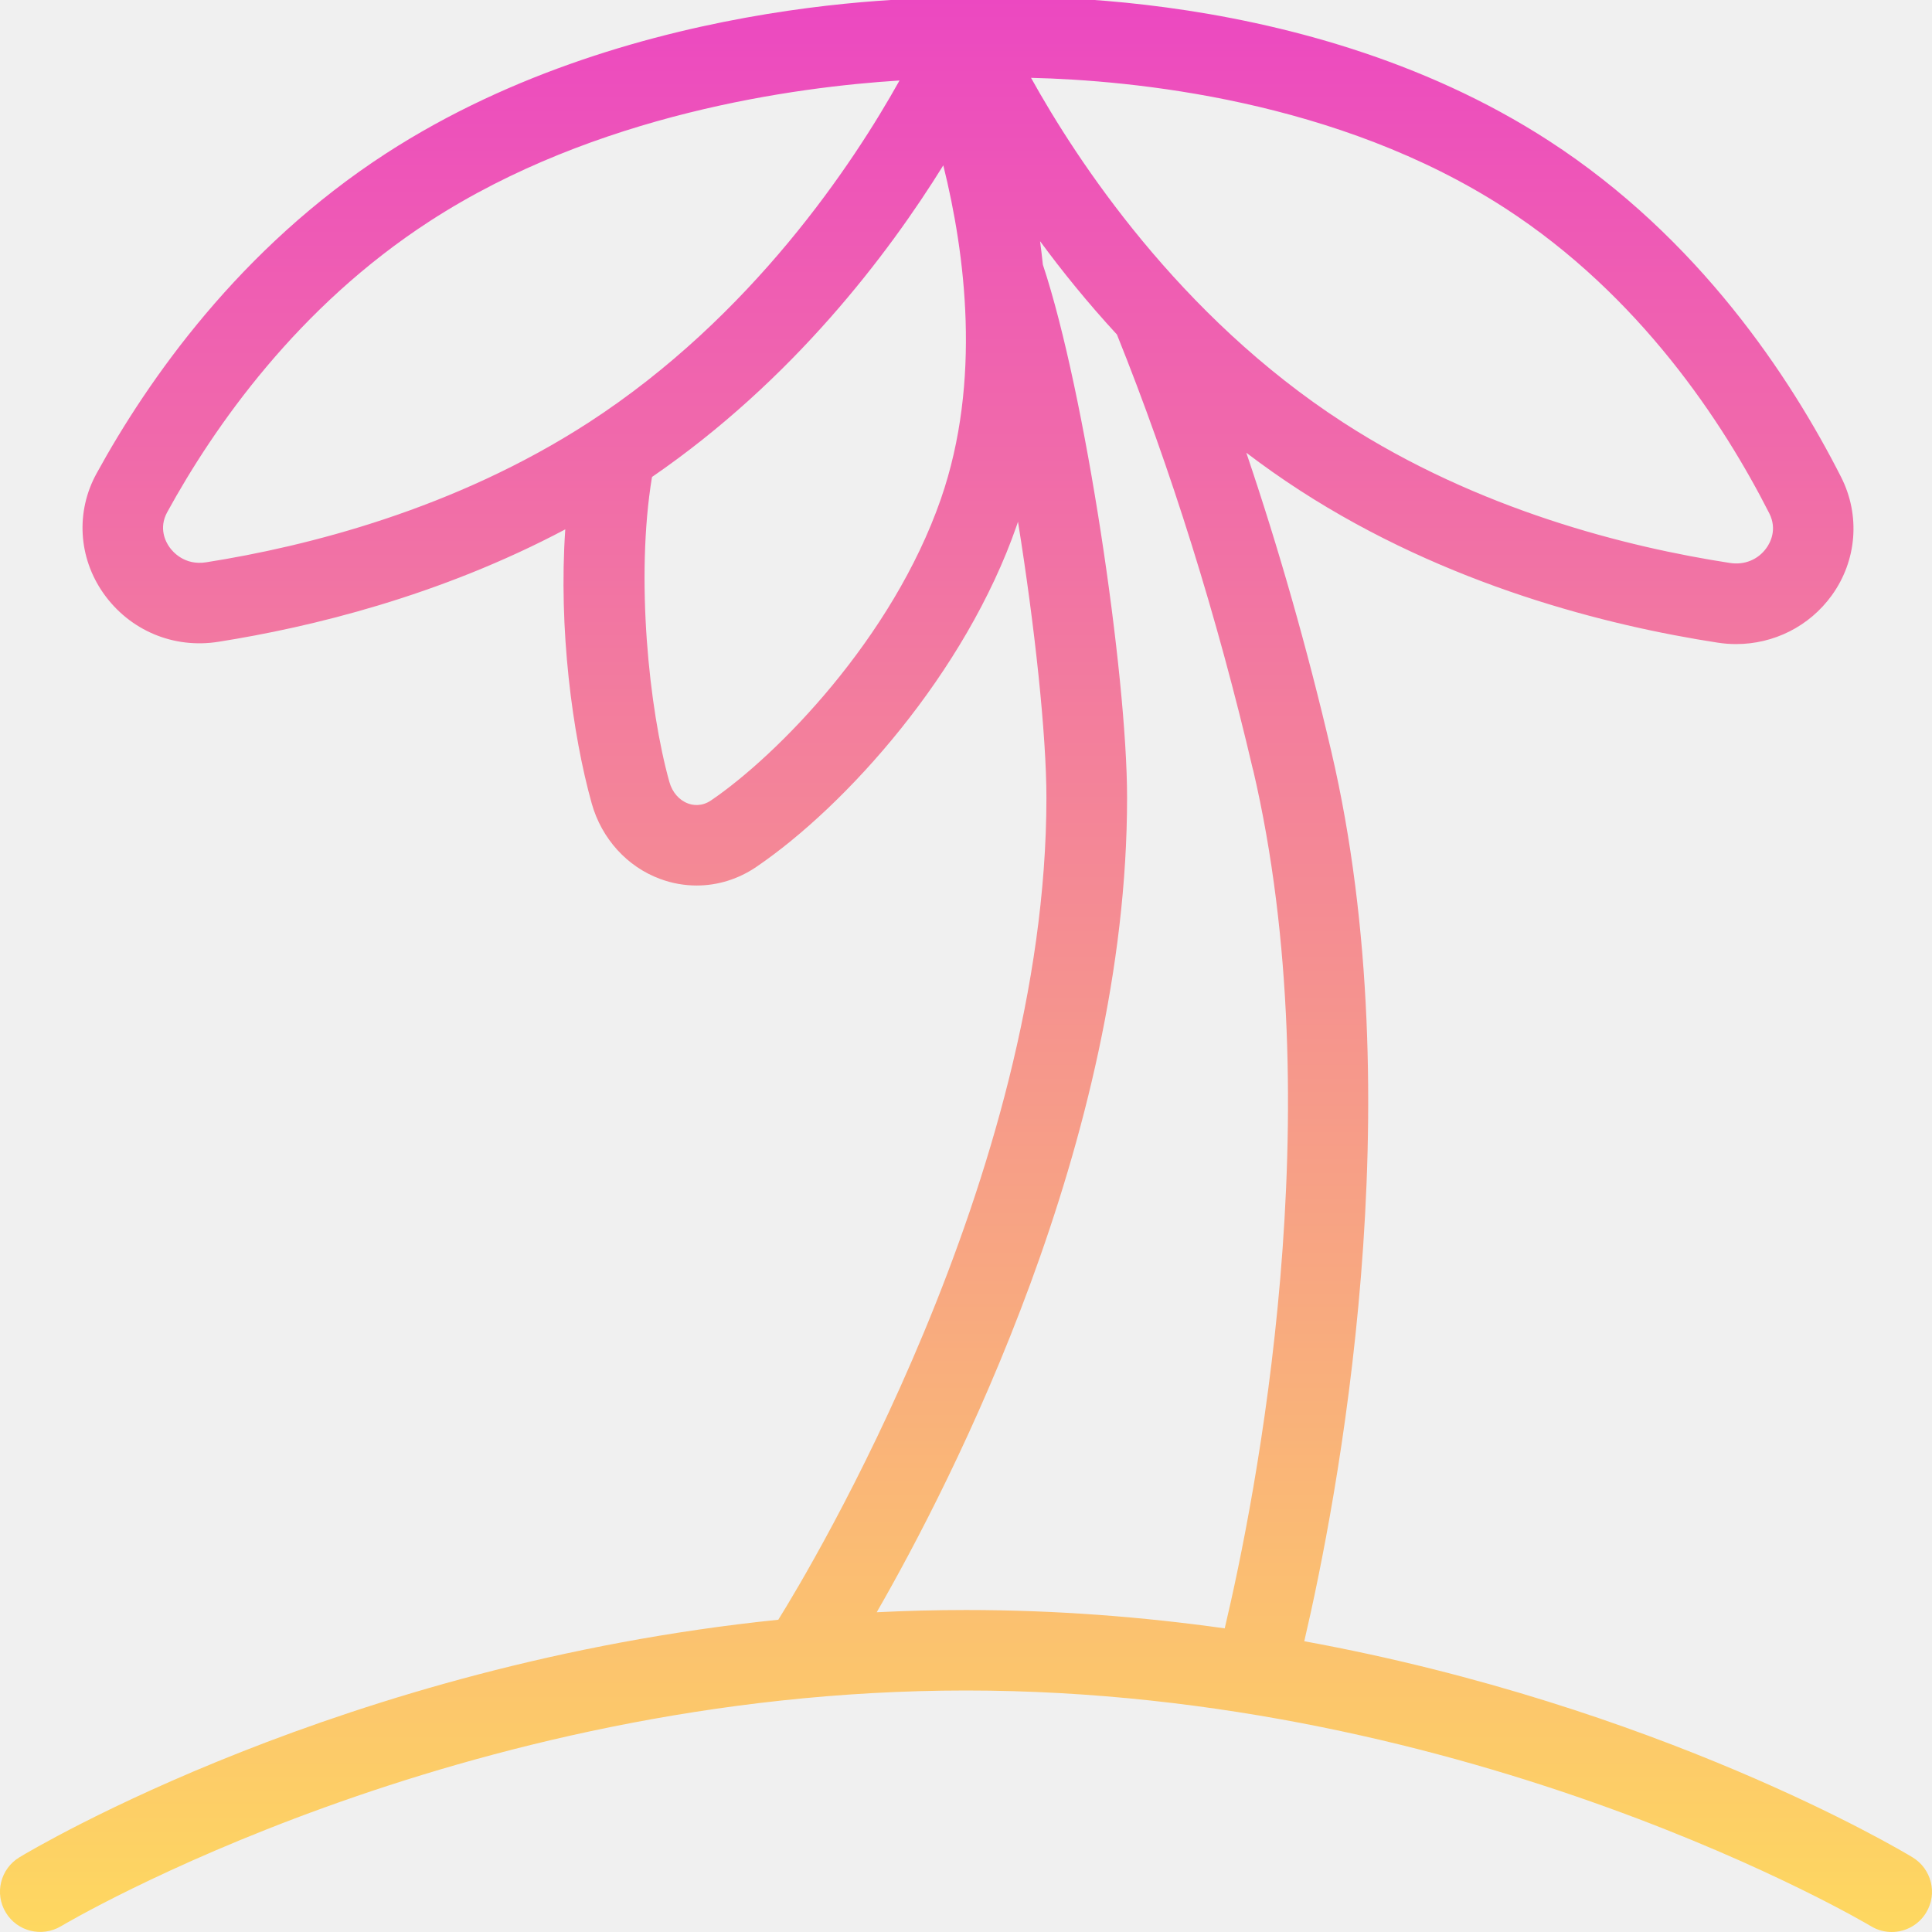
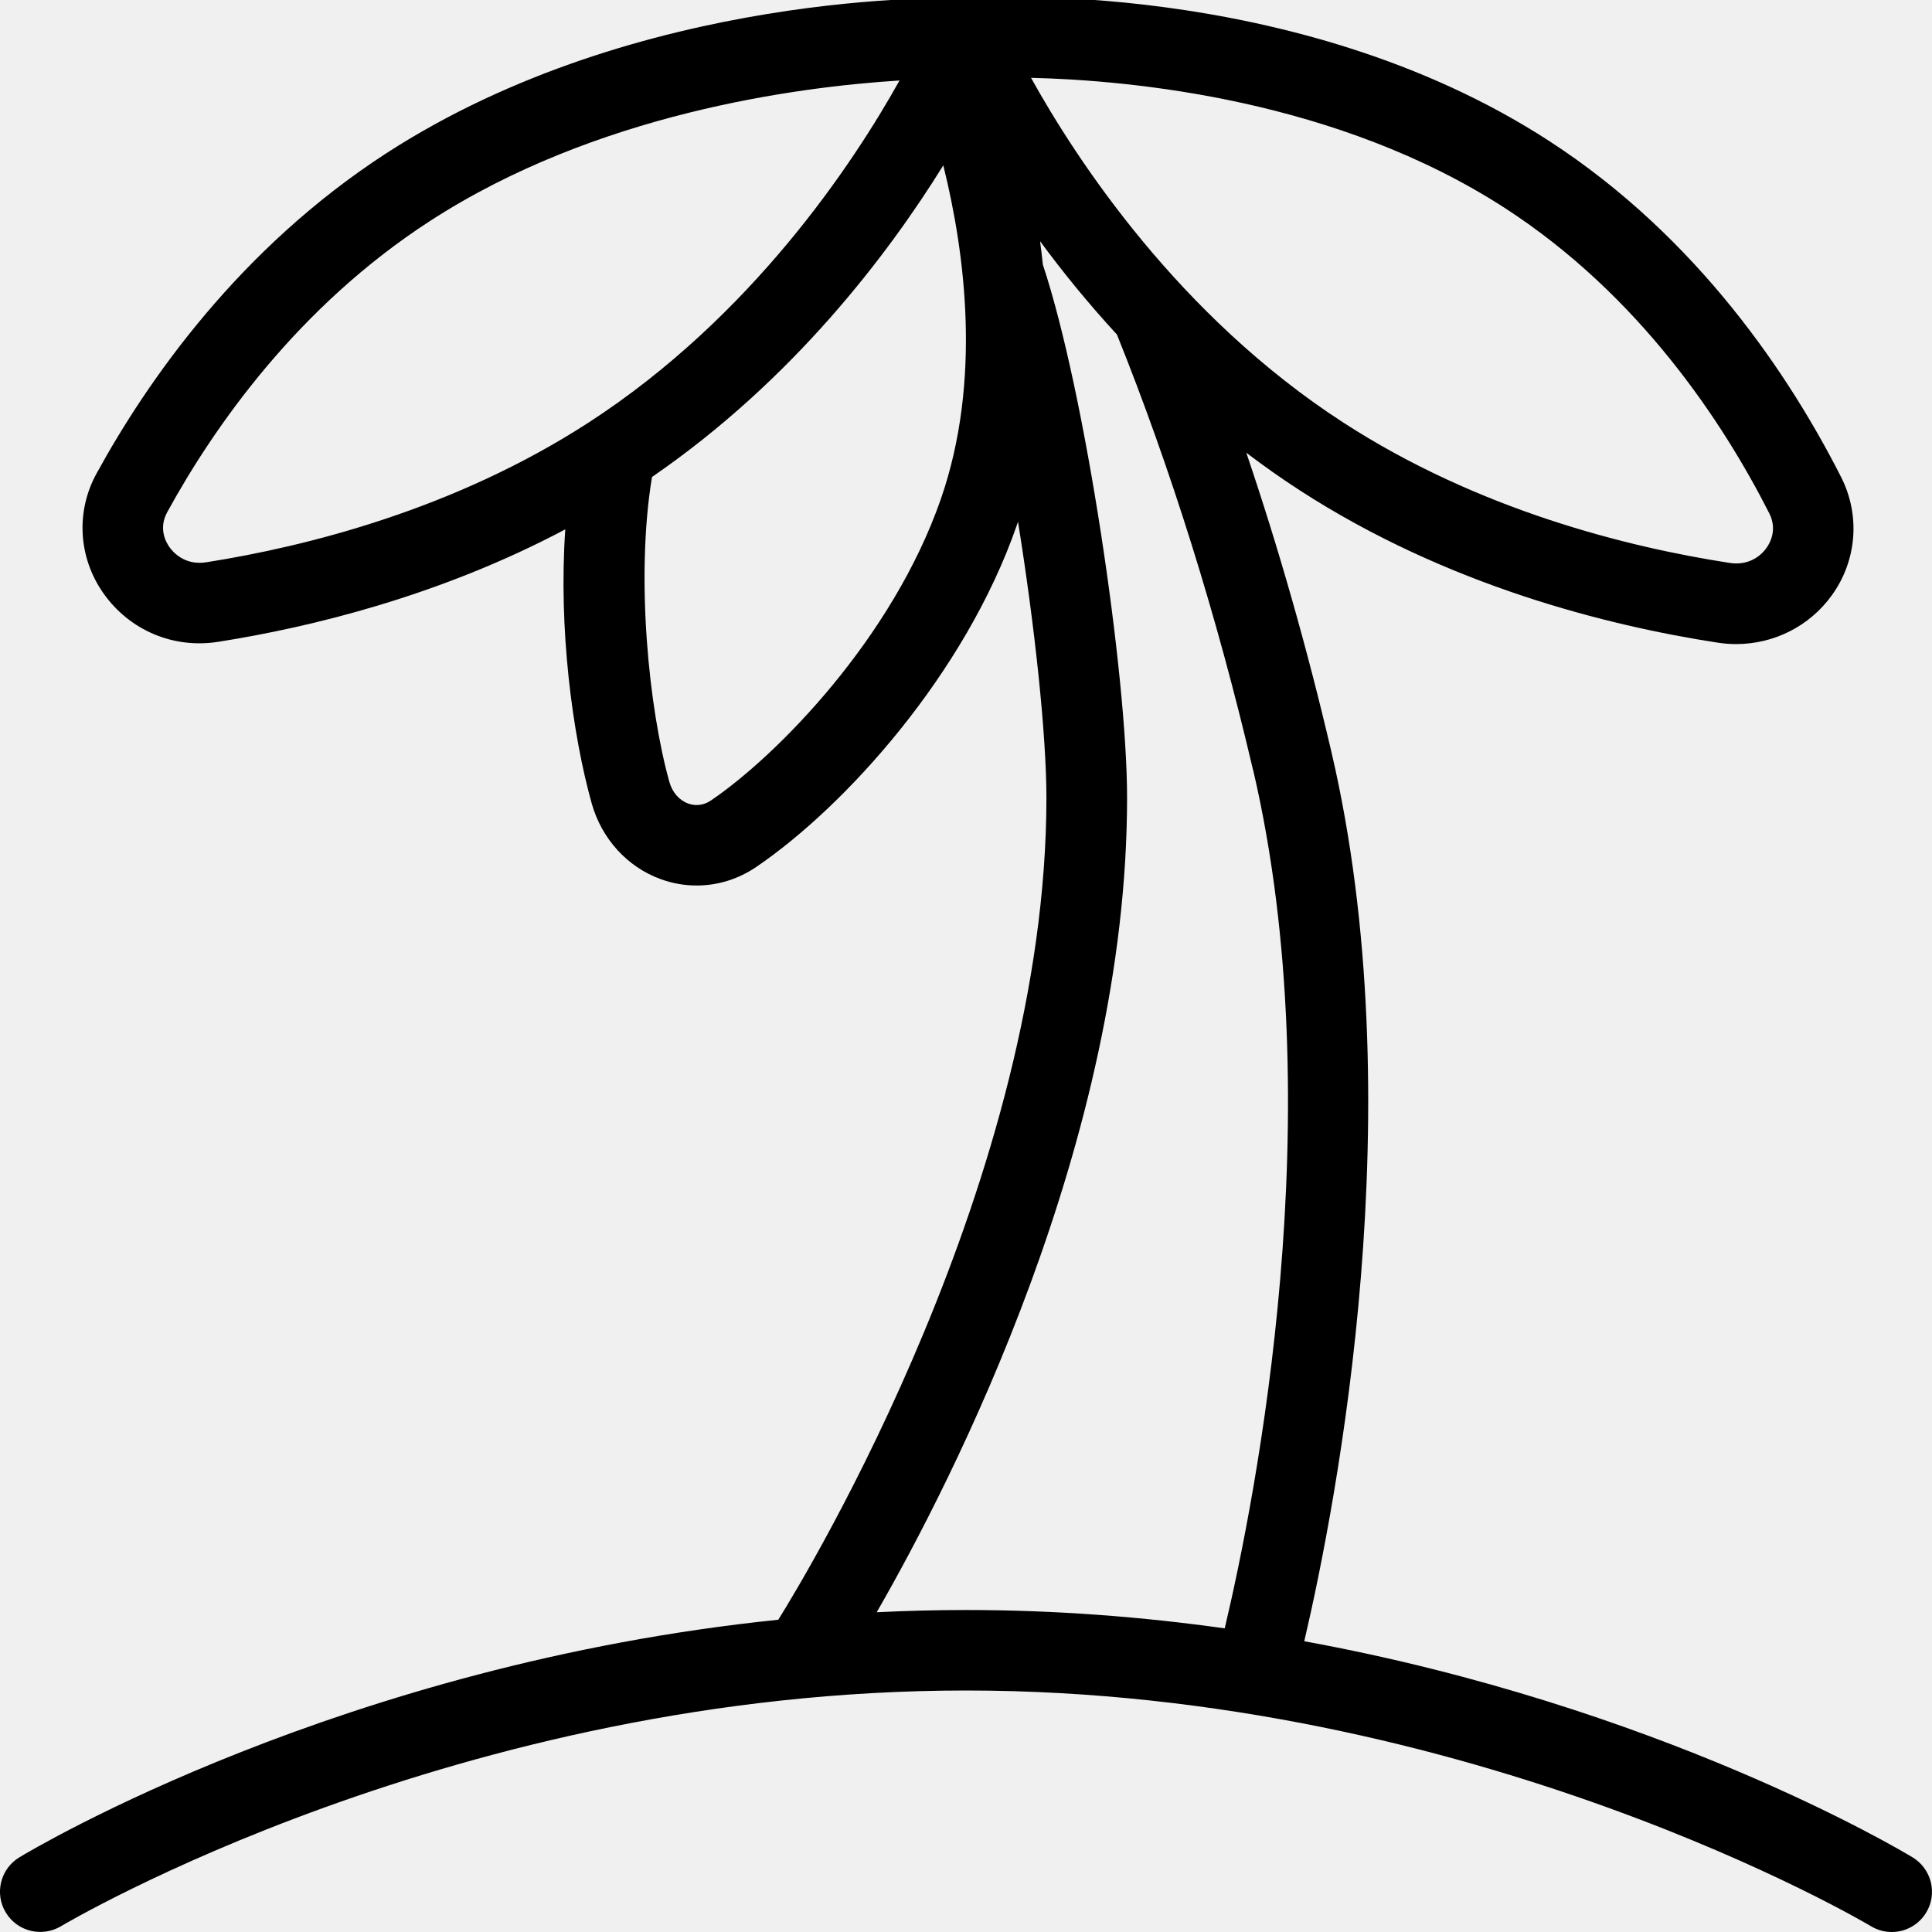
<svg xmlns="http://www.w3.org/2000/svg" width="56" height="56" viewBox="0 0 56 56" fill="none">
-   <g clip-path="url(#clip0_53_70)">
-     <path d="M18.898 13.827L18.902 13.823C18.902 13.841 18.898 13.862 18.898 13.827ZM55.832 55.435C55.613 55.799 55.228 56 54.833 56C54.628 56 54.42 55.946 54.231 55.832C54.117 55.764 42.723 49 28 49C13.277 49 1.883 55.764 1.769 55.832C1.216 56.161 0.499 55.986 0.168 55.435C-0.166 54.885 0.012 54.168 0.562 53.835C0.987 53.578 9.952 48.244 22.559 46.949C23.462 45.5 30.331 34.109 30.331 23.121C30.331 21.313 29.997 18.167 29.507 15.122L29.472 15.227C27.984 19.514 24.514 23.364 21.922 25.128C21.397 25.485 20.799 25.667 20.193 25.667C19.84 25.667 19.486 25.606 19.14 25.478C18.181 25.128 17.439 24.311 17.152 23.291C16.588 21.275 16.186 18.219 16.385 15.344C12.735 17.278 9.002 18.181 6.34 18.601C5.028 18.814 3.754 18.27 2.998 17.197C2.27 16.161 2.191 14.831 2.798 13.725C4.286 11.009 6.951 7.196 11.193 4.445C18.531 -0.306 27.657 -0.072 28.04 -0.051C28.301 -0.077 37.536 -0.691 44.898 4.083C49.236 6.895 51.898 10.936 53.366 13.83C53.928 14.938 53.823 16.252 53.093 17.26C52.444 18.156 51.415 18.669 50.321 18.669C50.143 18.669 49.964 18.655 49.784 18.627C46.613 18.139 41.937 16.975 37.667 14.208C37.13 13.86 36.617 13.496 36.125 13.123C37.063 15.89 37.889 18.788 38.589 21.782C40.978 31.999 38.752 43.519 37.805 47.572C48.071 49.448 55.062 53.608 55.435 53.835C55.986 54.168 56.166 54.885 55.832 55.435ZM26.075 2.333C23.072 2.522 17.262 3.297 12.465 6.405C8.629 8.89 6.204 12.369 4.846 14.847C4.592 15.314 4.804 15.706 4.909 15.855C5 15.986 5.343 16.399 5.978 16.298C8.895 15.839 13.181 14.761 17.061 12.248C21.8 9.175 24.738 4.727 26.073 2.333H26.075ZM27.342 4.793C25.739 7.378 22.983 11.018 18.902 13.823C18.902 13.806 18.902 13.792 18.898 13.827C18.415 16.756 18.814 20.564 19.402 22.664C19.486 22.965 19.684 23.193 19.943 23.289C20.074 23.338 20.333 23.389 20.613 23.198C22.521 21.901 25.867 18.506 27.272 14.462C28.457 11.044 27.977 7.345 27.342 4.793ZM29.885 2.256C31.206 4.636 34.162 9.154 38.936 12.248C42.859 14.789 47.194 15.864 50.139 16.317C50.563 16.385 50.96 16.221 51.2 15.885C51.305 15.741 51.522 15.353 51.284 14.88C49.945 12.243 47.53 8.566 43.629 6.036C38.768 2.886 32.816 2.326 29.885 2.256ZM36.318 22.311C35.28 17.869 33.936 13.578 32.375 9.697C32.373 9.69 32.37 9.686 32.375 9.697C31.528 8.778 30.786 7.861 30.147 6.991C30.177 7.215 30.203 7.441 30.228 7.672C31.46 11.37 32.669 19.565 32.669 23.121C32.669 33.038 27.61 42.91 25.412 46.732C26.262 46.69 27.125 46.667 28.002 46.667C30.625 46.667 33.136 46.867 35.499 47.199C36.388 43.447 38.631 32.186 36.321 22.311H36.318Z" fill="url(#paint0_linear_53_70)" />
+   <g clip-path="url(#clip0_98_44)">
+     <path d="M18.898 13.827L18.902 13.823C18.902 13.841 18.898 13.862 18.898 13.827ZM55.832 55.435C55.613 55.799 55.228 56 54.833 56C54.628 56 54.42 55.946 54.231 55.832C54.117 55.764 42.723 49 28 49C13.277 49 1.883 55.764 1.769 55.832C1.216 56.161 0.499 55.986 0.168 55.435C-0.166 54.885 0.012 54.168 0.562 53.835C0.987 53.578 9.952 48.244 22.559 46.949C23.462 45.5 30.331 34.109 30.331 23.121C30.331 21.313 29.997 18.167 29.507 15.122L29.472 15.227C27.984 19.514 24.514 23.364 21.922 25.128C21.397 25.485 20.799 25.667 20.193 25.667C19.84 25.667 19.486 25.606 19.14 25.478C18.181 25.128 17.439 24.311 17.152 23.291C16.588 21.275 16.186 18.219 16.385 15.344C12.735 17.278 9.002 18.181 6.34 18.601C5.028 18.814 3.754 18.27 2.998 17.197C2.27 16.161 2.191 14.831 2.798 13.725C4.286 11.009 6.951 7.196 11.193 4.445C18.531 -0.306 27.657 -0.072 28.04 -0.051C28.301 -0.077 37.536 -0.691 44.898 4.083C49.236 6.895 51.898 10.936 53.366 13.83C53.928 14.938 53.823 16.252 53.093 17.26C52.444 18.156 51.415 18.669 50.321 18.669C50.143 18.669 49.964 18.655 49.784 18.627C46.613 18.139 41.937 16.975 37.667 14.208C37.13 13.86 36.617 13.496 36.125 13.123C37.063 15.89 37.889 18.788 38.589 21.782C40.978 31.999 38.752 43.519 37.805 47.572C48.071 49.448 55.062 53.608 55.435 53.835C55.986 54.168 56.166 54.885 55.832 55.435ZM26.075 2.333C23.072 2.522 17.262 3.297 12.465 6.405C8.629 8.89 6.204 12.369 4.846 14.847C4.592 15.314 4.804 15.706 4.909 15.855C5 15.986 5.343 16.399 5.978 16.298C8.895 15.839 13.181 14.761 17.061 12.248C21.8 9.175 24.738 4.727 26.073 2.333H26.075ZM27.342 4.793C25.739 7.378 22.983 11.018 18.902 13.823C18.902 13.806 18.902 13.792 18.898 13.827C18.415 16.756 18.814 20.564 19.402 22.664C19.486 22.965 19.684 23.193 19.943 23.289C20.074 23.338 20.333 23.389 20.613 23.198C22.521 21.901 25.867 18.506 27.272 14.462C28.457 11.044 27.977 7.345 27.342 4.793ZM29.885 2.256C31.206 4.636 34.162 9.154 38.936 12.248C42.859 14.789 47.194 15.864 50.139 16.317C50.563 16.385 50.96 16.221 51.2 15.885C51.305 15.741 51.522 15.353 51.284 14.88C49.945 12.243 47.53 8.566 43.629 6.036C38.768 2.886 32.816 2.326 29.885 2.256ZM36.318 22.311C35.28 17.869 33.936 13.578 32.375 9.697C32.373 9.69 32.37 9.686 32.375 9.697C31.528 8.778 30.786 7.861 30.147 6.991C30.177 7.215 30.203 7.441 30.228 7.672C31.46 11.37 32.669 19.565 32.669 23.121C32.669 33.038 27.61 42.91 25.412 46.732C26.262 46.69 27.125 46.667 28.002 46.667C30.625 46.667 33.136 46.867 35.499 47.199C36.388 43.447 38.631 32.186 36.321 22.311H36.318Z" fill="black" />
  </g>
  <defs>
-     <linearGradient id="paint0_linear_53_70" x1="27.999" y1="-0.09" x2="27.999" y2="56" gradientUnits="userSpaceOnUse">
-       <stop stop-color="#EC48C1" />
-       <stop offset="1" stop-color="#FED860" />
-     </linearGradient>
-     <clipPath id="clip0_53_70">
+     <clipPath id="clip0_98_44">
      <rect width="56" height="56" fill="white" />
    </clipPath>
  </defs>
</svg>
